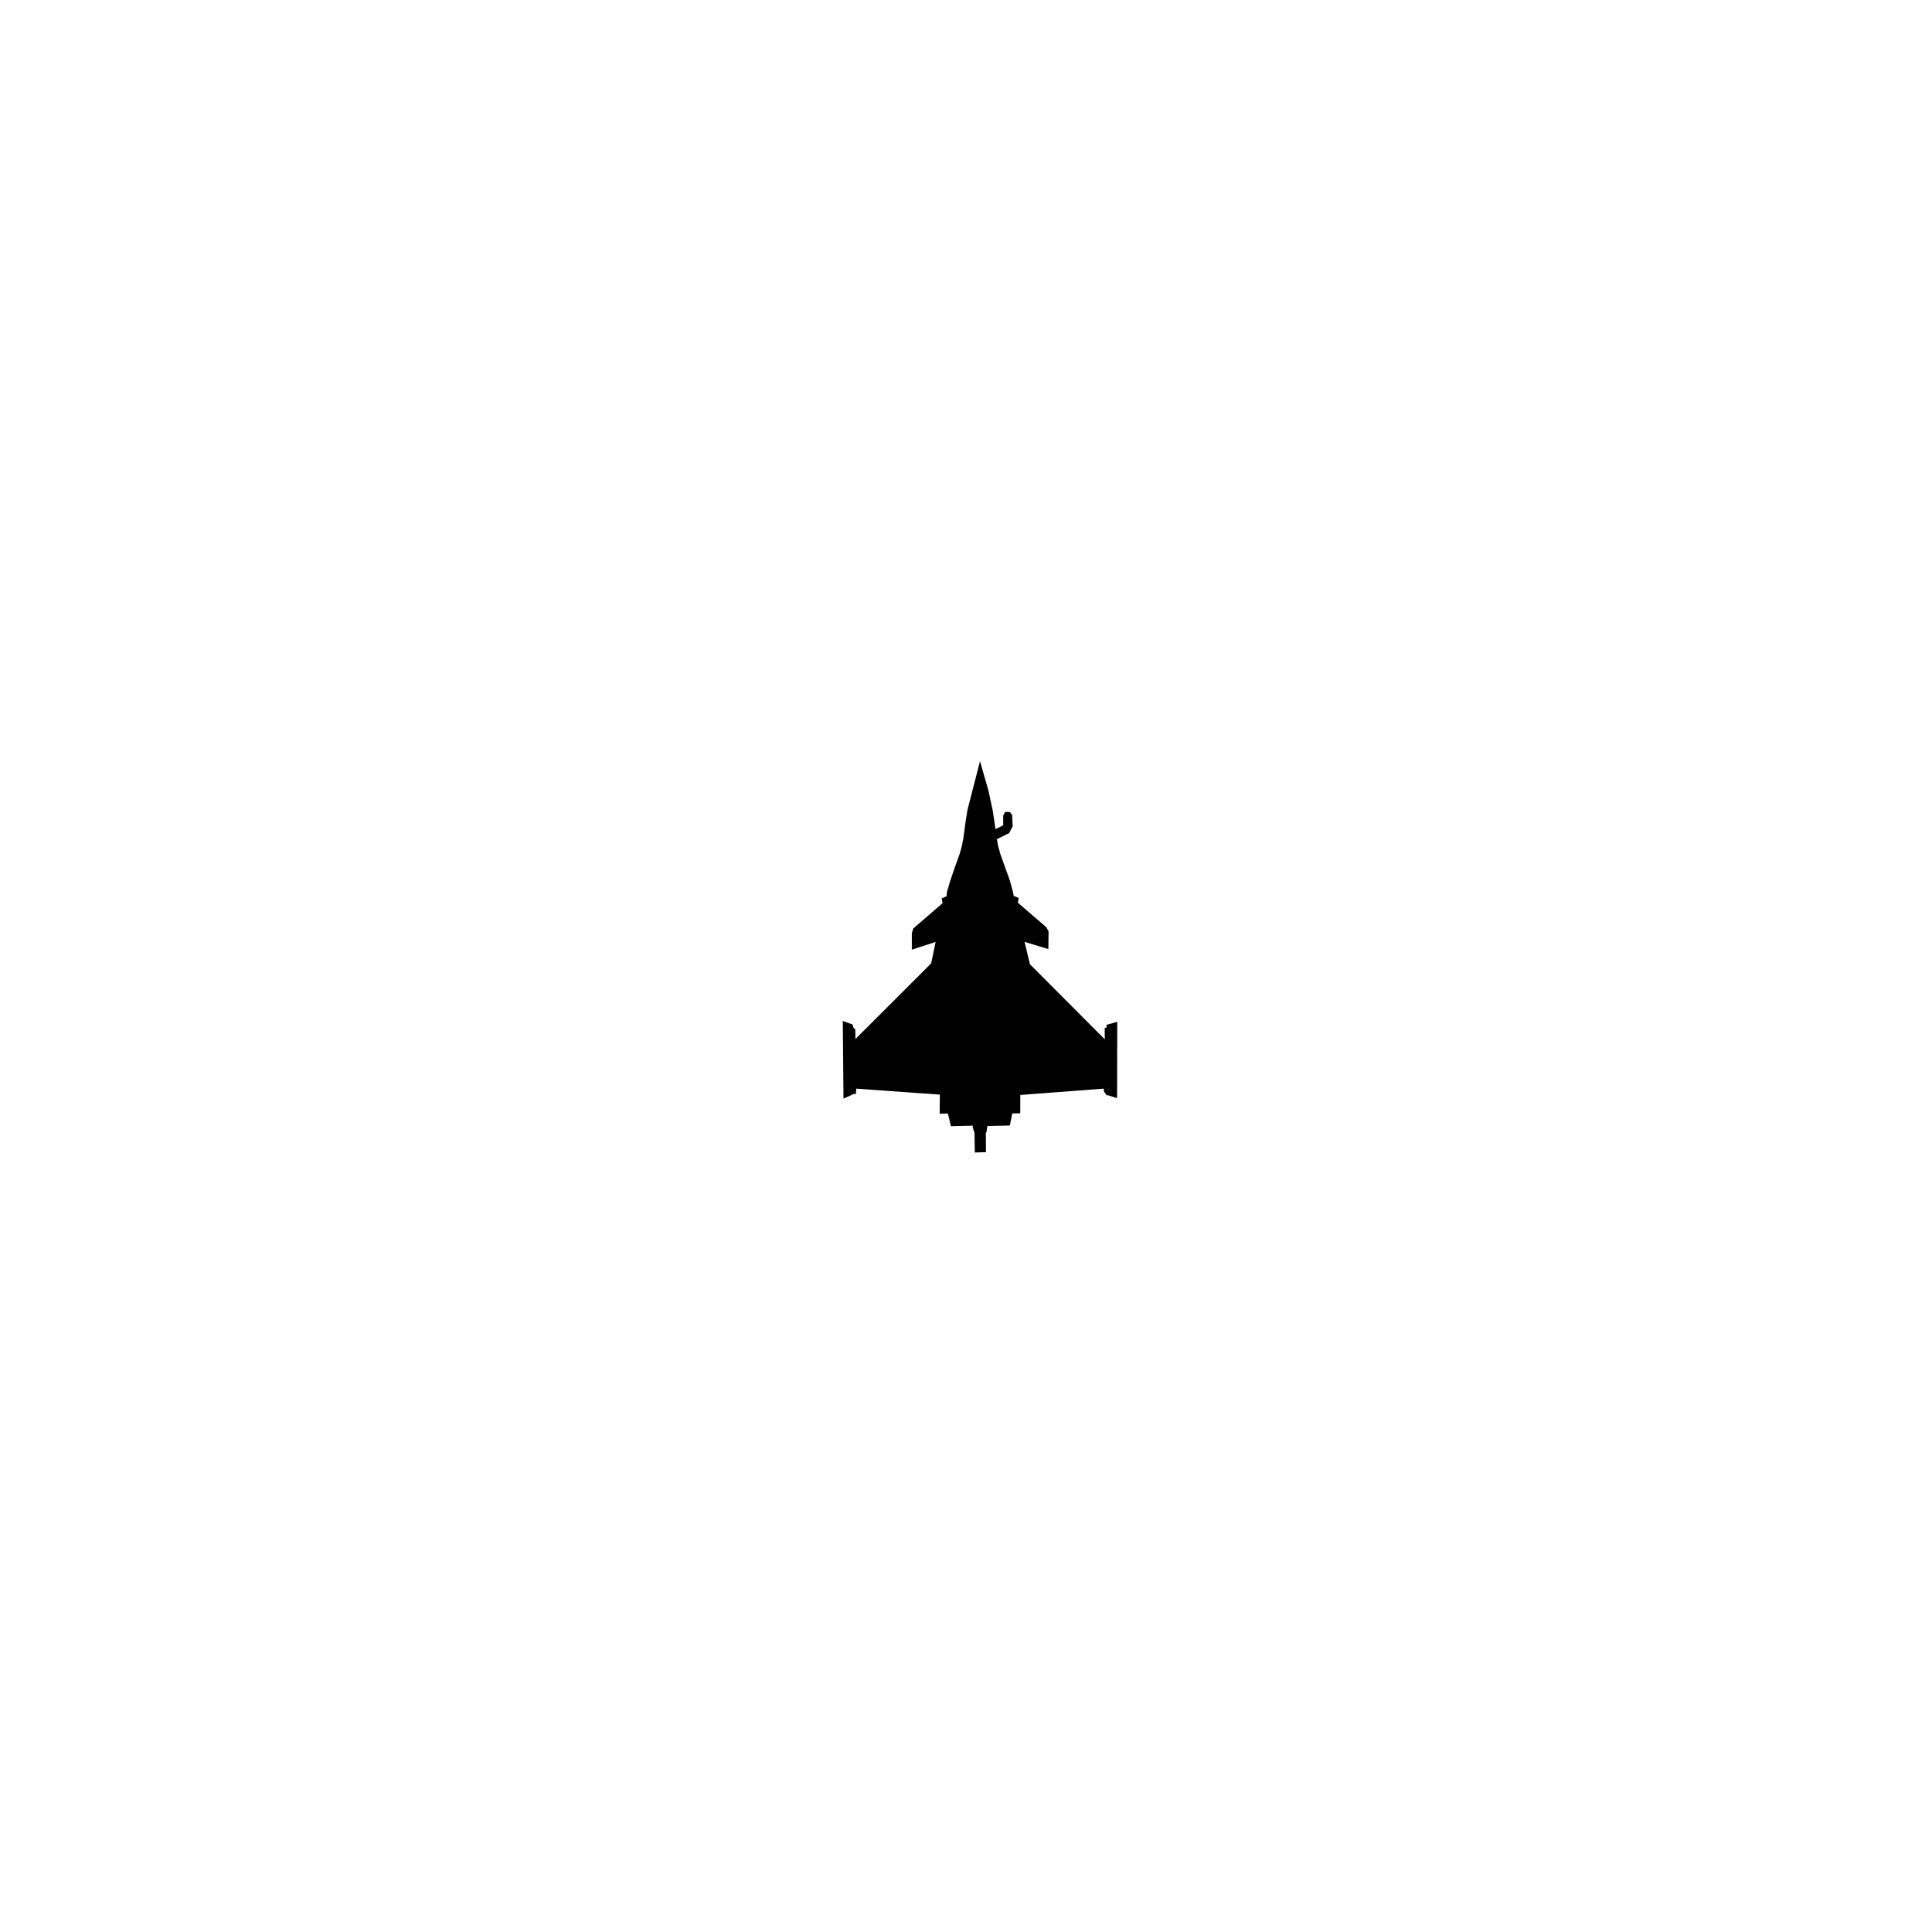
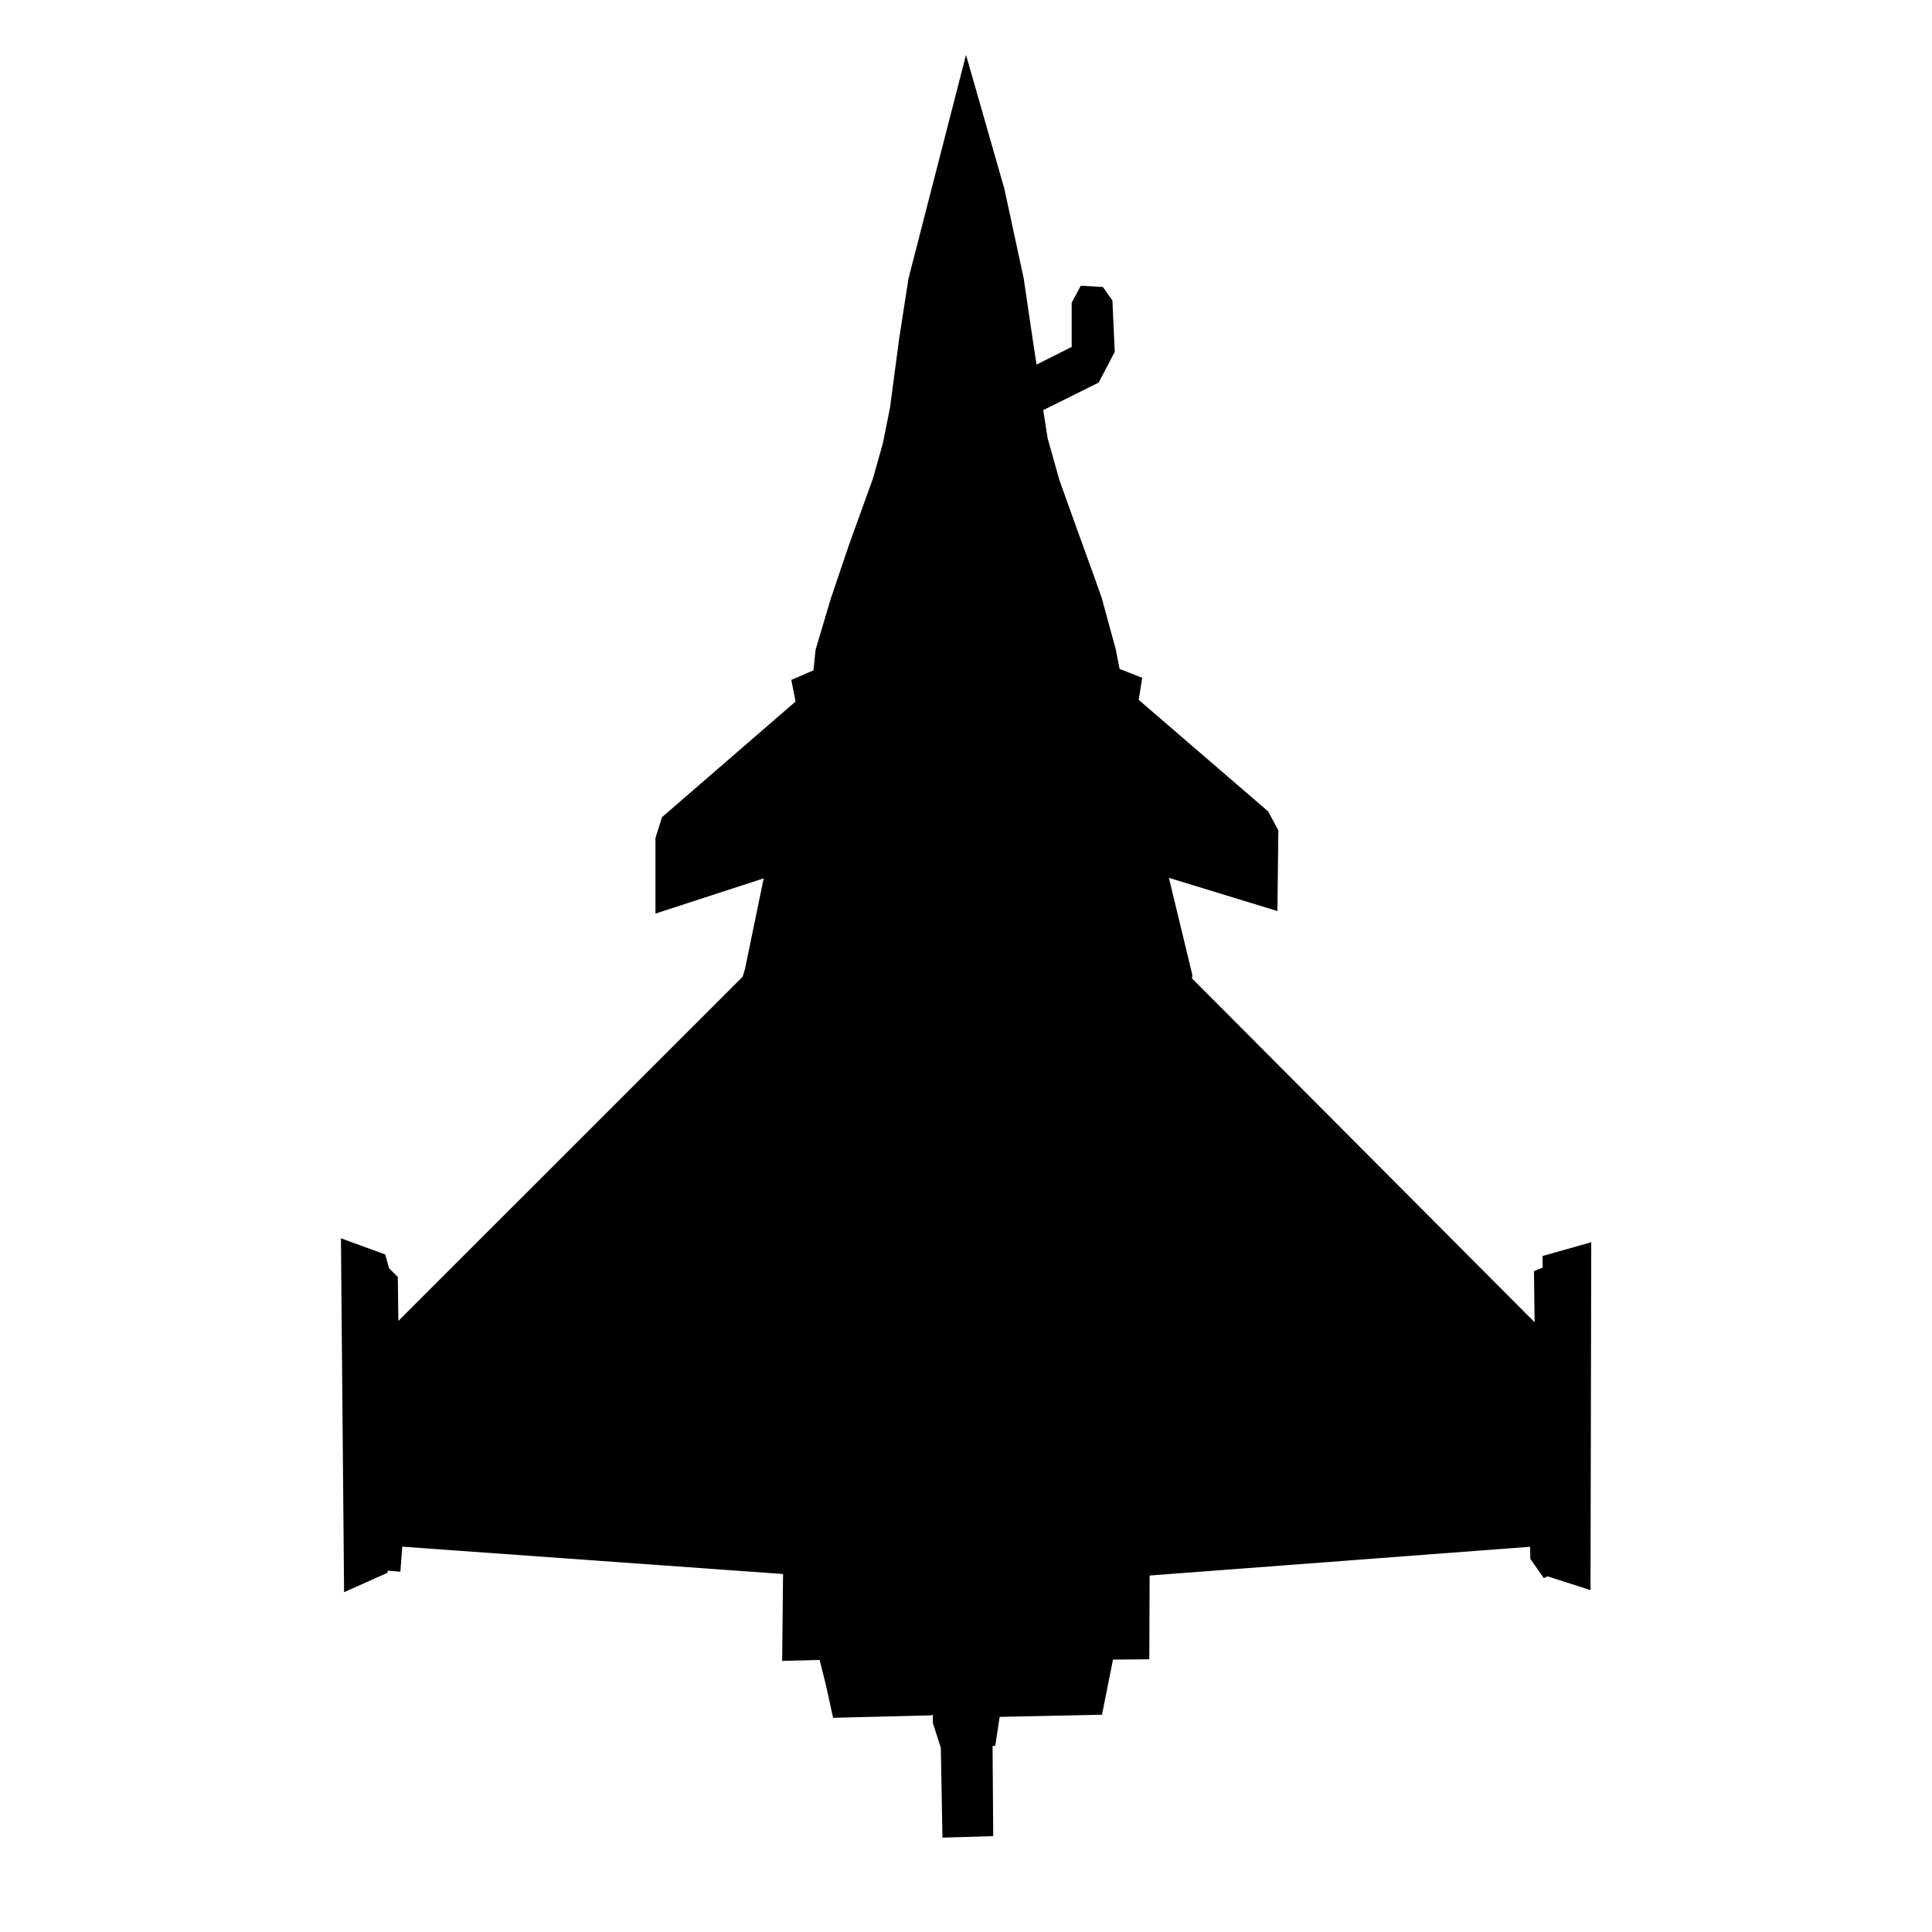
- <svg xmlns="http://www.w3.org/2000/svg" width="80mm" height="80mm" viewBox="-35 -32 80 80" version="1.1" id="svg1542">
+ <svg xmlns="http://www.w3.org/2000/svg" width="80mm" height="80mm" viewBox="-0.97 -0.98 13.1 17.56" version="1.1" id="svg1542">
  <defs id="defs1536" />
  <g id="layer2" style="display:inline">
    <path style="fill:#000000;stroke:#000000;stroke-width:0.265px;stroke-linecap:butt;stroke-linejoin:miter;stroke-opacity:1" d="M 5.587,0.024 5.187,1.579 5.103,2.121 5.02,2.748 4.953,3.082 4.861,3.408 4.644,4.009 4.477,4.502 4.343,4.953 4.318,5.203 4.143,5.279 4.176,5.446 2.932,6.523 2.89,6.657 V 7.141 L 3.917,6.807 3.7,7.859 3.667,7.968 0.292,11.342 l -0.008,-0.66 -0.067,-0.067 -0.025,-0.092 -0.159,-0.058 0.025,2.823 0.15,-0.067 0.017,-0.067 0.092,0.008 0.017,-0.226 3.717,0.267 -0.008,0.777 0.309,-0.008 0.084,0.334 0.042,0.192 0.685,-0.017 0.1,-0.418 v 0.409 l 0.145,0.01 0.003,0.177 0.035,0.109 0.035,-0.006 0.015,0.824 0.198,-0.006 -0.006,-0.824 h 0.044 l 0.041,-0.269 0.133,-0.006 0.006,-0.437 0.083,0.446 0.712,-0.015 0.1,-0.502 0.307,-0.003 0.003,-0.753 3.721,-0.281 0.003,0.21 0.035,0.05 0.074,-0.035 0.009,0.077 0.165,0.053 0.006,-2.805 -0.177,0.05 v 0.097 l -0.077,0.03 0.009,0.774 -0.059,-0.065 0.03,-0.038 L 7.495,7.961 7.503,7.89 7.241,6.804 8.28,7.122 8.286,6.6 8.221,6.479 7.007,5.433 7.034,5.265 6.86,5.197 6.812,4.952 6.688,4.497 6.618,4.299 6.464,3.874 6.302,3.422 6.192,3.03 6.136,2.672 6.688,2.398 6.798,2.188 6.78,1.795 l -0.027,-0.038 -0.053,-0.003 -0.027,0.05 V 2.194 L 6.647,2.268 6.118,2.534 6.054,2.117 5.974,1.574 5.8,0.768 Z" id="path1446" />
  </g>
  <g id="layer3">
    <path id="path1467" style="fill:#000000;stroke:#000000;stroke-width:0.265px;stroke-linecap:butt;stroke-linejoin:miter;stroke-opacity:1" d="M 6.756,13.914 6.874,12.603 C 6.848,12.02 6.853,11.438 6.863,10.855 L 6.993,6.65 M 4.441,13.891 4.276,12.686 4.323,10.973 4.134,6.685 m 1.445,3.32 -0.092,1.303 -0.017,0.626 0.117,2.631 0.109,-2.623 2e-7,-0.635 z m -1.244,3.942 2.531,-0.008 M 7.024,5.429 6.924,5.88 6.916,6.556 7.308,6.865 M 4.176,5.446 4.276,6.005 4.243,6.548 3.917,6.807 M 5.195,4.961 5.571,5.17 6.022,4.97 M 5.145,3.717 5.621,3.575 6.039,3.75 M 5.32,2.472 5.579,2.355 5.838,2.481 6.039,3.75 6.039,4.97 V 6.214 L 5.88,6.473 5.546,6.623 5.312,6.498 5.086,6.13 5.145,3.717 Z" />
  </g>
</svg>
